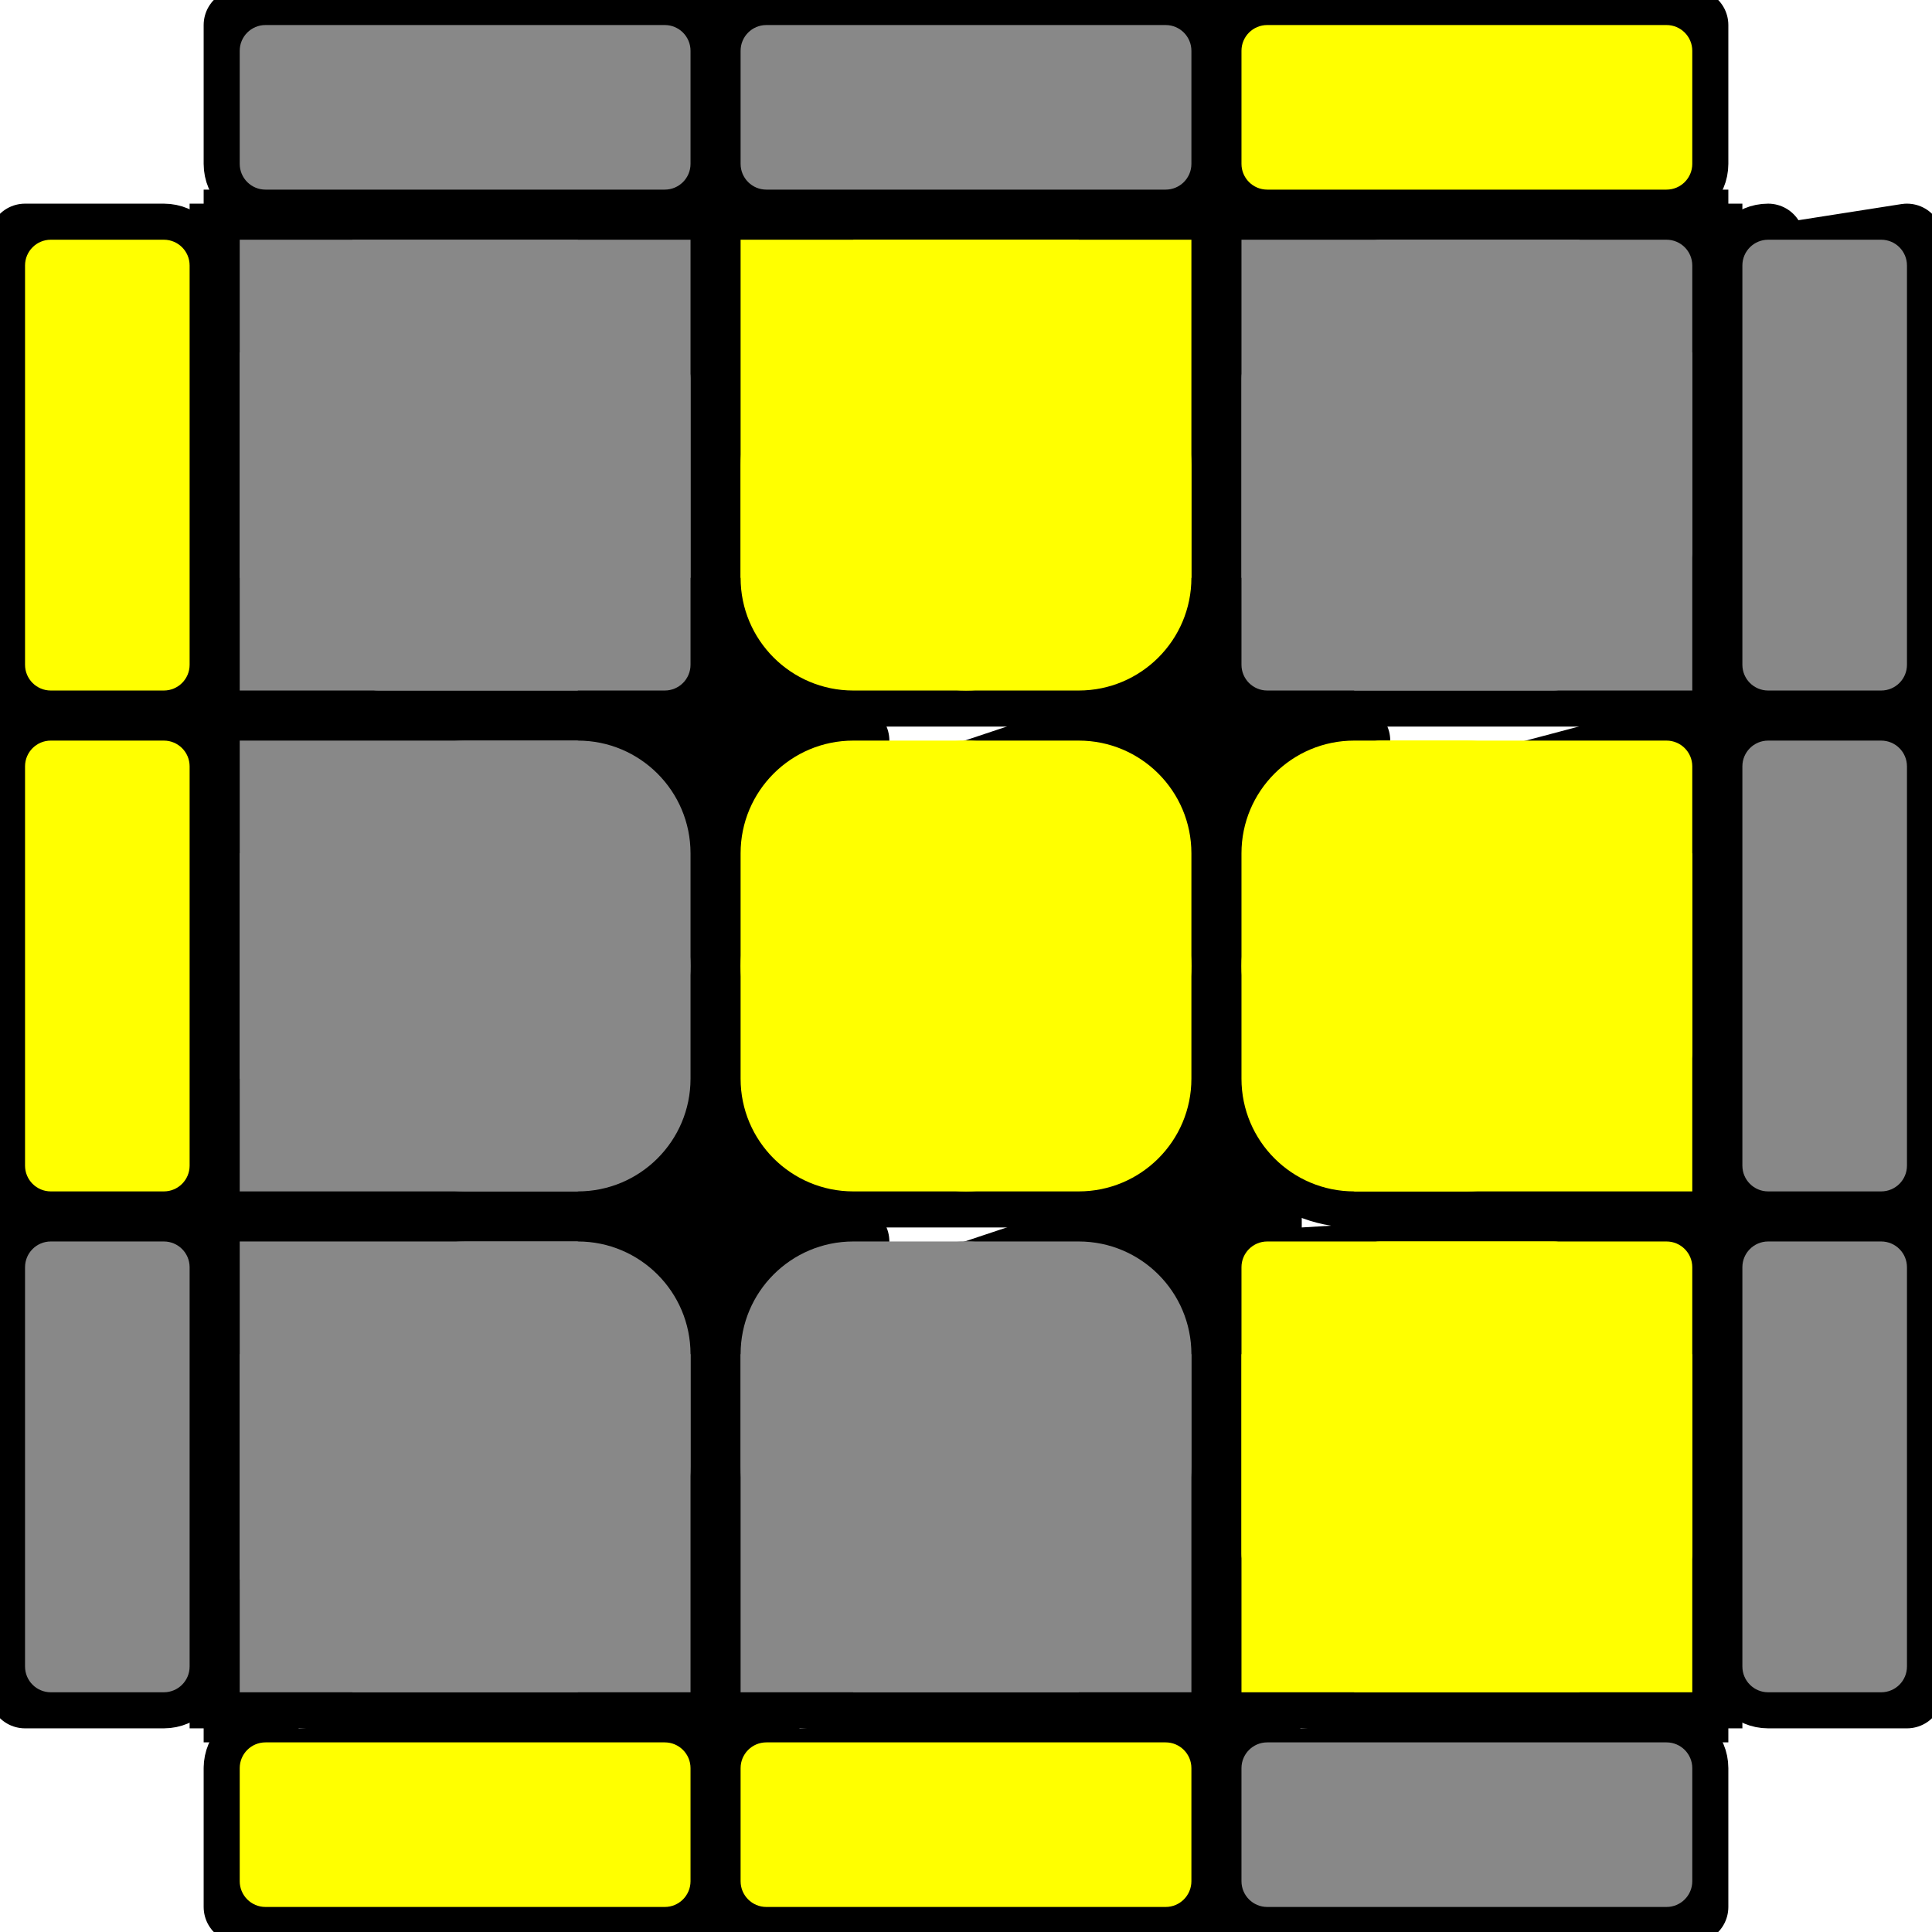
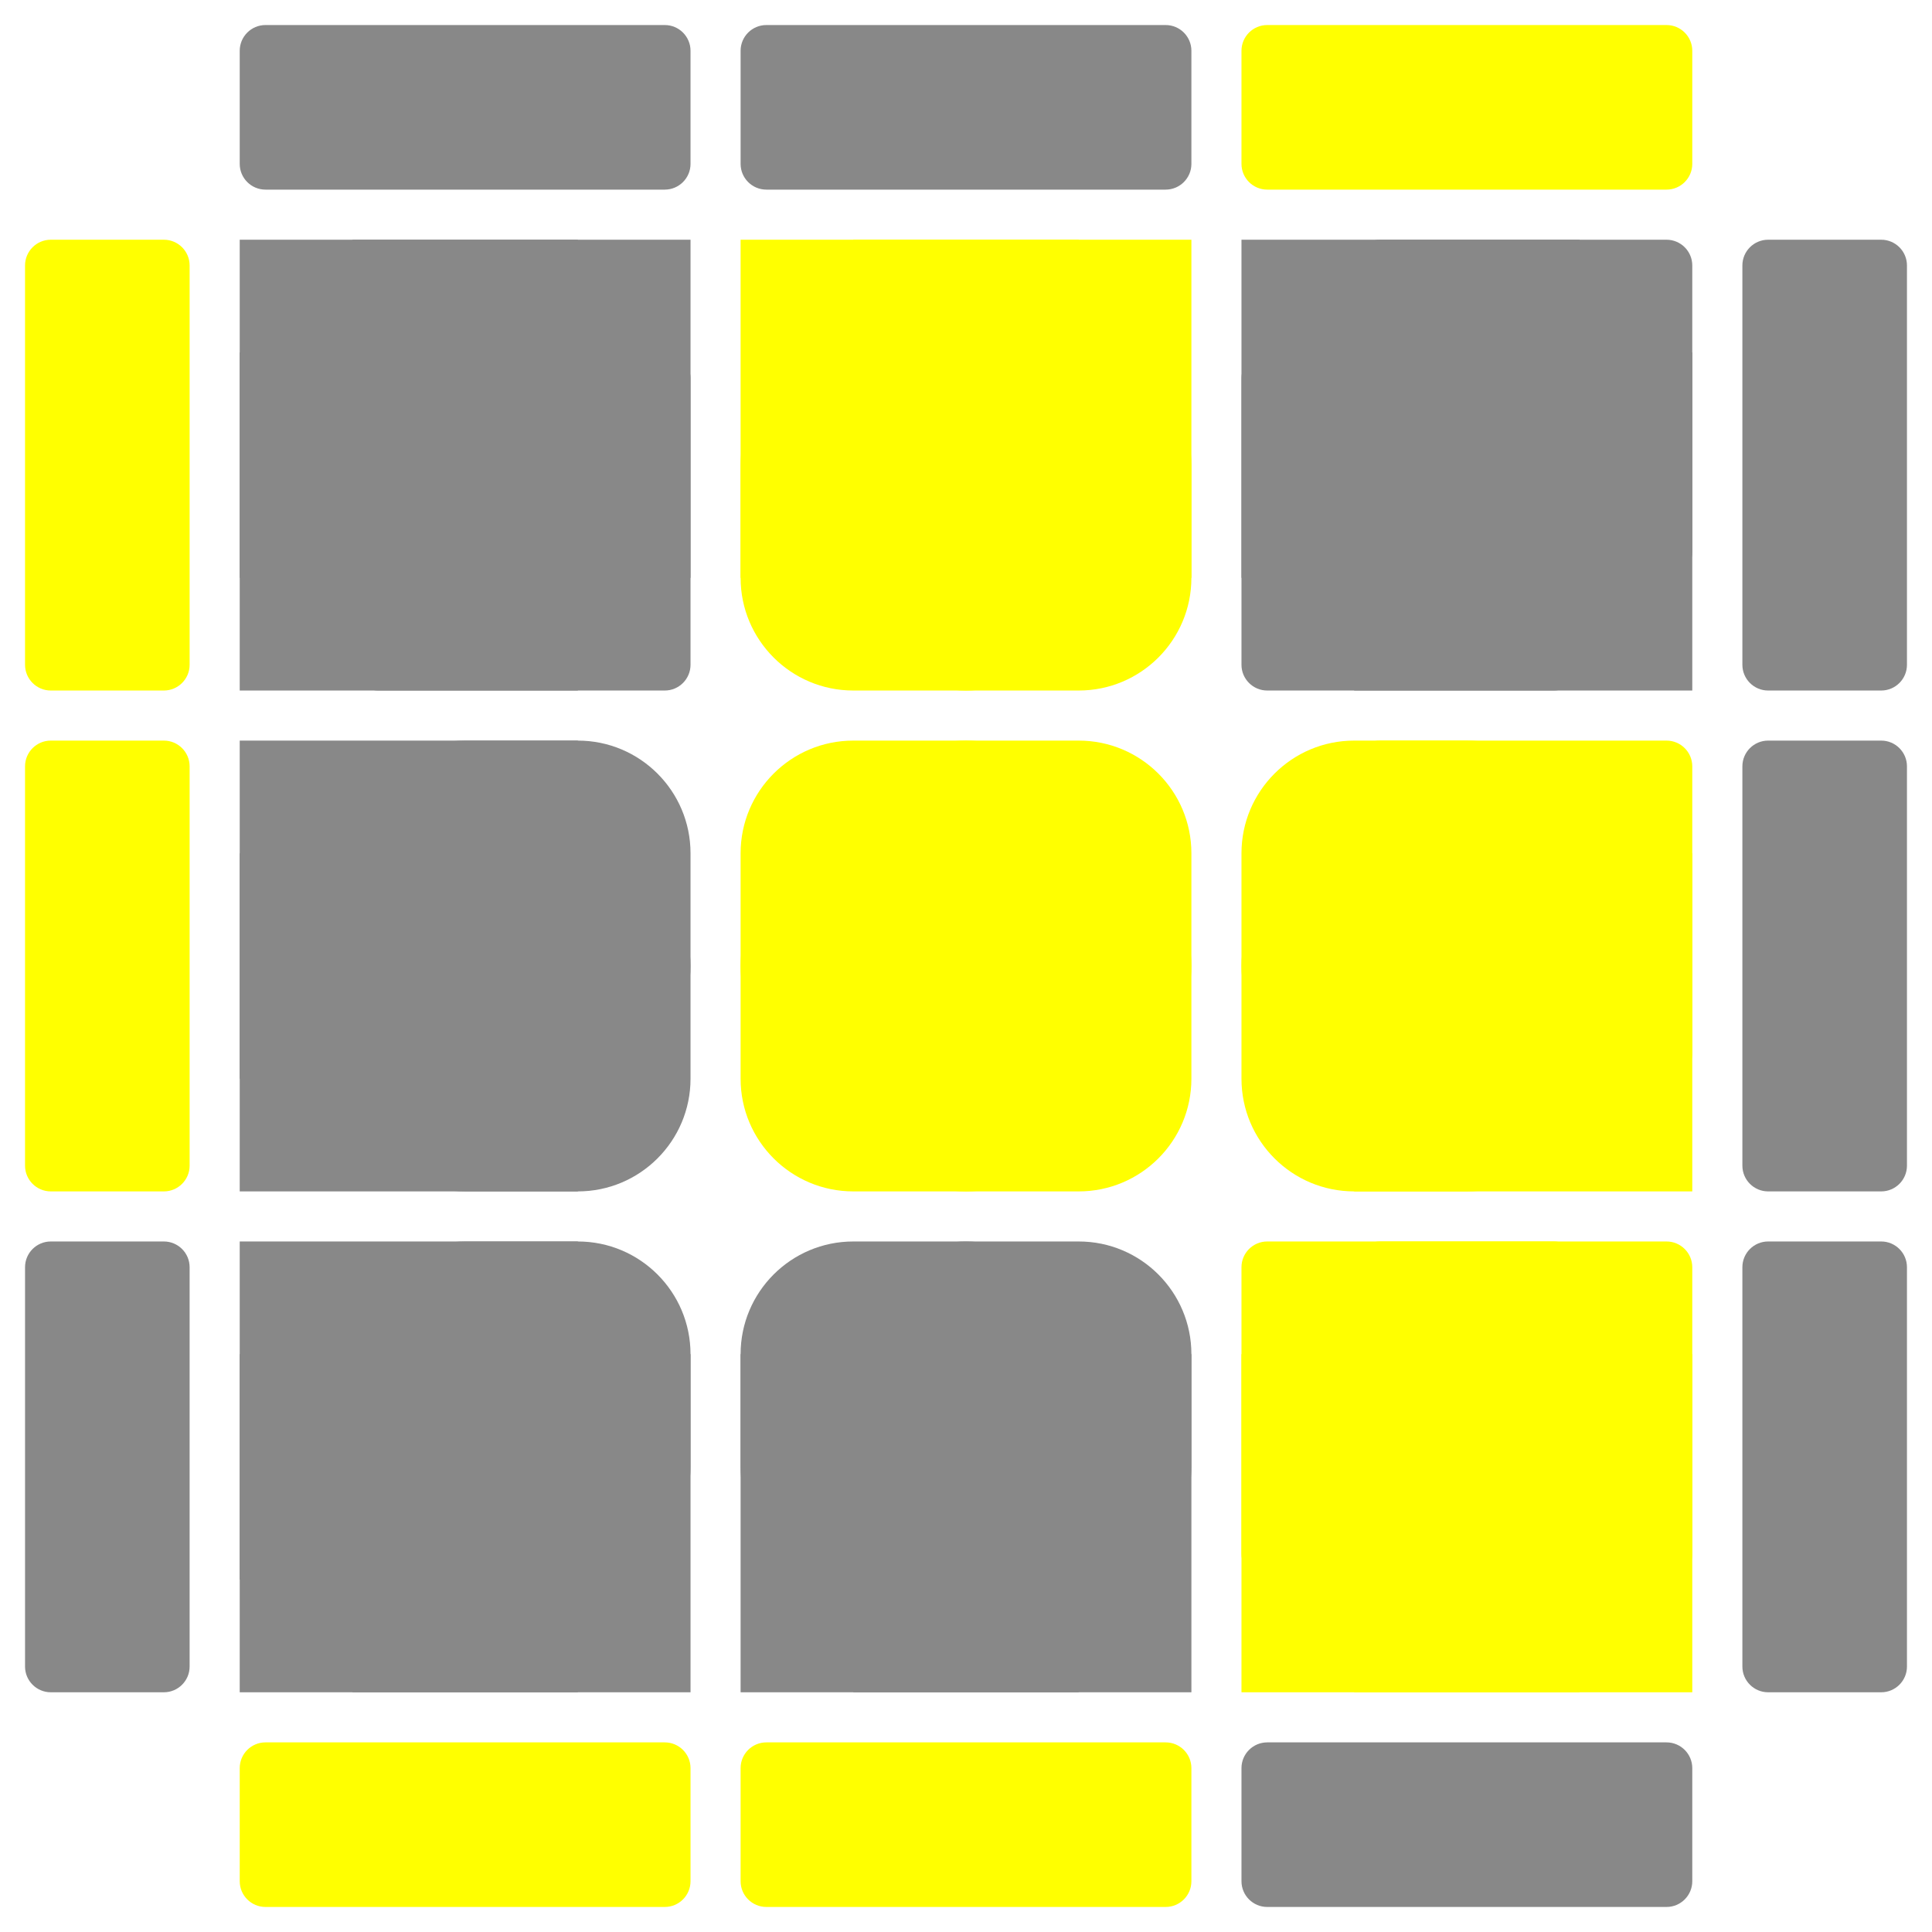
<svg xmlns="http://www.w3.org/2000/svg" version="1.1" viewBox="0 0 75 75" width="75" height="75">
-   <rect width="6.614" height="6.614" x="24.471" y="24.471" fill="#000000" />
-   <rect width="6.624" height="6.624" x="43.91" y="24.466" fill="#000000" />
-   <rect width="6.624" height="6.624" x="24.466" y="43.91" fill="#000000" />
-   <rect width="6.624" height="6.624" x="43.91" y="43.91" fill="#000000" />
-   <rect width="1.757" height="1.757" x="26.899" y="7.455" fill="#000000" />
-   <rect width="1.757" height="1.757" x="46.344" y="7.455" fill="#000000" />
-   <rect width="1.757" height="1.757" x="7.455" y="26.899" fill="#000000" />
-   <rect width="1.747" height="1.747" x="65.793" y="26.904" fill="#000000" />
-   <rect width="1.757" height="1.757" x="7.455" y="46.344" fill="#000000" />
-   <rect width="1.747" height="1.747" x="65.793" y="46.349" fill="#000000" />
-   <rect width="1.747" height="1.747" x="26.904" y="65.793" fill="#000000" />
-   <rect width="1.747" height="1.747" x="46.349" y="65.793" fill="#000000" />
-   <path d="M9.306 9.306L26.806 9.306L26.806 9.306L26.806 25.806A1 1 0 0 1 25.806 26.806L9.306 26.806L9.306 26.806L9.306 9.306L9.306 9.306Z" fill="none" stroke="#000000" stroke-width="2.8" stroke-linejoin="round" stroke-linecap="round" />
-   <path d="M9.306 28.75L22.431 28.75A4.375 4.375 0 0 1 26.806 33.125L26.806 41.875A4.375 4.375 0 0 1 22.431 46.25L9.306 46.25L9.306 46.25L9.306 28.75L9.306 28.75Z" fill="none" stroke="#000000" stroke-width="2.8" stroke-linejoin="round" stroke-linecap="round" />
-   <path d="M9.306 48.194L22.431 48.194A4.375 4.375 0 0 1 26.806 52.569L26.806 65.694L26.806 65.694L9.306 65.694L9.306 65.694L9.306 48.194L9.306 48.194Z" fill="none" stroke="#000000" stroke-width="2.8" stroke-linejoin="round" stroke-linecap="round" />
-   <path d="M28.75 9.306L46.25 9.306L46.25 9.306L46.25 22.431A4.375 4.375 0 0 1 41.875 26.806L33.125 26.806A4.375 4.375 0 0 1 28.75 22.431L28.75 9.306L28.75 9.306Z" fill="none" stroke="#000000" stroke-width="2.8" stroke-linejoin="round" stroke-linecap="round" />
-   <path d="M28.75 33.125L41.875 28.75A4.375 4.375 0 0 1 46.25 33.125L46.25 41.875A4.375 4.375 0 0 1 41.875 46.25L33.125 46.25A4.375 4.375 0 0 1 28.75 41.875L28.75 33.125A4.375 4.375 0 0 1 33.125 28.75Z" fill="none" stroke="#000000" stroke-width="2.8" stroke-linejoin="round" stroke-linecap="round" />
-   <path d="M28.75 52.569L41.875 48.194A4.375 4.375 0 0 1 46.25 52.569L46.25 65.694L46.25 65.694L28.75 65.694L28.75 65.694L28.75 52.569A4.375 4.375 0 0 1 33.125 48.194Z" fill="none" stroke="#000000" stroke-width="2.8" stroke-linejoin="round" stroke-linecap="round" />
-   <path d="M48.194 9.306L64.694 9.306A1 1 0 0 1 65.694 10.306L65.694 26.806L65.694 26.806L49.194 26.806A1 1 0 0 1 48.194 25.806L48.194 9.306L48.194 9.306Z" fill="none" stroke="#000000" stroke-width="2.8" stroke-linejoin="round" stroke-linecap="round" />
-   <path d="M48.194 33.125L64.694 28.75A1 1 0 0 1 65.694 29.75L65.694 46.25L65.694 46.25L52.569 46.25A4.375 4.375 0 0 1 48.194 41.875L48.194 33.125A4.375 4.375 0 0 1 52.569 28.75Z" fill="none" stroke="#000000" stroke-width="2.8" stroke-linejoin="round" stroke-linecap="round" />
-   <path d="M48.194 49.194L64.694 48.194A1 1 0 0 1 65.694 49.194L65.694 65.694L65.694 65.694L48.194 65.694L48.194 65.694L48.194 49.194A1 1 0 0 1 49.194 48.194Z" fill="none" stroke="#000000" stroke-width="2.8" stroke-linejoin="round" stroke-linecap="round" />
-   <path d="M9.306 0.972L26.806 0.972L26.806 0.972L26.806 6.361A1 1 0 0 1 25.806 7.361L10.306 7.361A1 1 0 0 1 9.306 6.361L9.306 0.972L9.306 0.972Z" fill="none" stroke="#000000" stroke-width="2.8" stroke-linejoin="round" stroke-linecap="round" />
-   <path d="M9.306 68.639L25.806 67.639A1 1 0 0 1 26.806 68.639L26.806 74.028L26.806 74.028L9.306 74.028L9.306 74.028L9.306 68.639A1 1 0 0 1 10.306 67.639Z" fill="none" stroke="#000000" stroke-width="2.8" stroke-linejoin="round" stroke-linecap="round" />
-   <path d="M0.972 9.306L6.361 9.306A1 1 0 0 1 7.361 10.306L7.361 25.806A1 1 0 0 1 6.361 26.806L0.972 26.806L0.972 26.806L0.972 9.306L0.972 9.306Z" fill="none" stroke="#000000" stroke-width="2.8" stroke-linejoin="round" stroke-linecap="round" />
-   <path d="M67.639 10.306L74.028 9.306L74.028 9.306L74.028 26.806L74.028 26.806L68.639 26.806A1 1 0 0 1 67.639 25.806L67.639 10.306A1 1 0 0 1 68.639 9.306Z" fill="none" stroke="#000000" stroke-width="2.8" stroke-linejoin="round" stroke-linecap="round" />
-   <path d="M28.75 0.972L46.25 0.972L46.25 0.972L46.25 6.361A1 1 0 0 1 45.25 7.361L29.75 7.361A1 1 0 0 1 28.75 6.361L28.75 0.972L28.75 0.972Z" fill="none" stroke="#000000" stroke-width="2.8" stroke-linejoin="round" stroke-linecap="round" />
-   <path d="M28.75 68.639L45.25 67.639A1 1 0 0 1 46.25 68.639L46.25 74.028L46.25 74.028L28.75 74.028L28.75 74.028L28.75 68.639A1 1 0 0 1 29.75 67.639Z" fill="none" stroke="#000000" stroke-width="2.8" stroke-linejoin="round" stroke-linecap="round" />
-   <path d="M0.972 28.75L6.361 28.75A1 1 0 0 1 7.361 29.75L7.361 45.25A1 1 0 0 1 6.361 46.25L0.972 46.25L0.972 46.25L0.972 28.75L0.972 28.75Z" fill="none" stroke="#000000" stroke-width="2.8" stroke-linejoin="round" stroke-linecap="round" />
-   <path d="M67.639 29.75L74.028 28.75L74.028 28.75L74.028 46.25L74.028 46.25L68.639 46.25A1 1 0 0 1 67.639 45.25L67.639 29.75A1 1 0 0 1 68.639 28.75Z" fill="none" stroke="#000000" stroke-width="2.8" stroke-linejoin="round" stroke-linecap="round" />
-   <path d="M48.194 0.972L65.694 0.972L65.694 0.972L65.694 6.361A1 1 0 0 1 64.694 7.361L49.194 7.361A1 1 0 0 1 48.194 6.361L48.194 0.972L48.194 0.972Z" fill="none" stroke="#000000" stroke-width="2.8" stroke-linejoin="round" stroke-linecap="round" />
-   <path d="M48.194 68.639L64.694 67.639A1 1 0 0 1 65.694 68.639L65.694 74.028L65.694 74.028L48.194 74.028L48.194 74.028L48.194 68.639A1 1 0 0 1 49.194 67.639Z" fill="none" stroke="#000000" stroke-width="2.8" stroke-linejoin="round" stroke-linecap="round" />
-   <path d="M0.972 48.194L6.361 48.194A1 1 0 0 1 7.361 49.194L7.361 64.694A1 1 0 0 1 6.361 65.694L0.972 65.694L0.972 65.694L0.972 48.194L0.972 48.194Z" fill="none" stroke="#000000" stroke-width="2.8" stroke-linejoin="round" stroke-linecap="round" />
-   <path d="M67.639 49.194L74.028 48.194L74.028 48.194L74.028 65.694L74.028 65.694L68.639 65.694A1 1 0 0 1 67.639 64.694L67.639 49.194A1 1 0 0 1 68.639 48.194Z" fill="none" stroke="#000000" stroke-width="2.8" stroke-linejoin="round" stroke-linecap="round" />
-   <path d="M7.361 9.306 L9.306 9.306 L9.306 7.361" fill="none" stroke="#000000" stroke-width="2.8" stroke-linejoin="round" stroke-linecap="butt" />
-   <path d="M67.639 9.306 L65.694 9.306 L65.694 7.361" fill="none" stroke="#000000" stroke-width="2.8" stroke-linejoin="round" stroke-linecap="butt" />
-   <path d="M7.361 65.694 L9.306 65.694 L9.306 67.639" fill="none" stroke="#000000" stroke-width="2.8" stroke-linejoin="round" stroke-linecap="butt" />
-   <path d="M67.639 65.694 L65.694 65.694 L65.694 67.639" fill="none" stroke="#000000" stroke-width="2.8" stroke-linejoin="round" stroke-linecap="butt" />
  <rect width="13.125" height="13.125" x="9.306" y="9.306" fill="#888888" />
  <rect width="13.125" height="13.125" x="9.306" y="13.681" fill="#888888" />
  <rect width="13.125" height="13.125" x="13.681" y="9.306" fill="#888888" />
  <rect width="13.125" height="13.125" x="13.681" y="13.681" rx="1.0" ry="1.0" fill="#888888" />
  <rect width="13.125" height="13.125" x="28.75" y="9.306" fill="#ffff00" />
  <rect width="13.125" height="13.125" x="28.75" y="13.681" rx="4.375" ry="4.375" fill="#ffff00" />
  <rect width="13.125" height="13.125" x="33.125" y="9.306" fill="#ffff00" />
  <rect width="13.125" height="13.125" x="33.125" y="13.681" rx="4.375" ry="4.375" fill="#ffff00" />
  <rect width="13.125" height="13.125" x="48.194" y="9.306" fill="#888888" />
  <rect width="13.125" height="13.125" x="48.194" y="13.681" rx="1.0" ry="1.0" fill="#888888" />
  <rect width="13.125" height="13.125" x="52.569" y="9.306" rx="1.0" ry="1.0" fill="#888888" />
  <rect width="13.125" height="13.125" x="52.569" y="13.681" fill="#888888" />
  <rect width="13.125" height="13.125" x="9.306" y="28.75" fill="#888888" />
  <rect width="13.125" height="13.125" x="9.306" y="33.125" fill="#888888" />
  <rect width="13.125" height="13.125" x="13.681" y="28.75" rx="4.375" ry="4.375" fill="#888888" />
  <rect width="13.125" height="13.125" x="13.681" y="33.125" rx="4.375" ry="4.375" fill="#888888" />
  <rect width="13.125" height="13.125" x="28.75" y="28.75" rx="4.375" ry="4.375" fill="#ffff00" />
  <rect width="13.125" height="13.125" x="28.75" y="33.125" rx="4.375" ry="4.375" fill="#ffff00" />
  <rect width="13.125" height="13.125" x="33.125" y="28.75" rx="4.375" ry="4.375" fill="#ffff00" />
  <rect width="13.125" height="13.125" x="33.125" y="33.125" rx="4.375" ry="4.375" fill="#ffff00" />
  <rect width="13.125" height="13.125" x="48.194" y="28.75" rx="4.375" ry="4.375" fill="#ffff00" />
  <rect width="13.125" height="13.125" x="48.194" y="33.125" rx="4.375" ry="4.375" fill="#ffff00" />
  <rect width="13.125" height="13.125" x="52.569" y="28.75" rx="1.0" ry="1.0" fill="#ffff00" />
  <rect width="13.125" height="13.125" x="52.569" y="33.125" fill="#ffff00" />
  <rect width="13.125" height="13.125" x="9.306" y="48.194" fill="#888888" />
  <rect width="13.125" height="13.125" x="9.306" y="52.569" fill="#888888" />
  <rect width="13.125" height="13.125" x="13.681" y="48.194" rx="4.375" ry="4.375" fill="#888888" />
  <rect width="13.125" height="13.125" x="13.681" y="52.569" fill="#888888" />
  <rect width="13.125" height="13.125" x="28.75" y="48.194" rx="4.375" ry="4.375" fill="#888888" />
  <rect width="13.125" height="13.125" x="28.75" y="52.569" fill="#888888" />
  <rect width="13.125" height="13.125" x="33.125" y="48.194" rx="4.375" ry="4.375" fill="#888888" />
  <rect width="13.125" height="13.125" x="33.125" y="52.569" fill="#888888" />
  <rect width="13.125" height="13.125" x="48.194" y="48.194" rx="1.0" ry="1.0" fill="#ffff00" />
  <rect width="13.125" height="13.125" x="48.194" y="52.569" fill="#ffff00" />
  <rect width="13.125" height="13.125" x="52.569" y="48.194" rx="1.0" ry="1.0" fill="#ffff00" />
  <rect width="13.125" height="13.125" x="52.569" y="52.569" fill="#ffff00" />
  <rect width="17.5" height="6.389" x="9.306" y="0.972" rx="1.0" ry="1.0" fill="#888888" />
  <rect width="17.5" height="6.389" x="9.306" y="67.639" rx="1.0" ry="1.0" fill="#ffff00" />
  <rect width="6.389" height="17.5" x="0.972" y="9.306" rx="1.0" ry="1.0" fill="#ffff00" />
  <rect width="6.389" height="17.5" x="67.639" y="9.306" rx="1.0" ry="1.0" fill="#888888" />
  <rect width="17.5" height="6.389" x="28.75" y="0.972" rx="1.0" ry="1.0" fill="#888888" />
  <rect width="17.5" height="6.389" x="28.75" y="67.639" rx="1.0" ry="1.0" fill="#ffff00" />
  <rect width="6.389" height="17.5" x="0.972" y="28.75" rx="1.0" ry="1.0" fill="#ffff00" />
  <rect width="6.389" height="17.5" x="67.639" y="28.75" rx="1.0" ry="1.0" fill="#888888" />
  <rect width="17.5" height="6.389" x="48.194" y="0.972" rx="1.0" ry="1.0" fill="#ffff00" />
  <rect width="17.5" height="6.389" x="48.194" y="67.639" rx="1.0" ry="1.0" fill="#888888" />
  <rect width="6.389" height="17.5" x="0.972" y="48.194" rx="1.0" ry="1.0" fill="#888888" />
  <rect width="6.389" height="17.5" x="67.639" y="48.194" rx="1.0" ry="1.0" fill="#888888" />
</svg>
